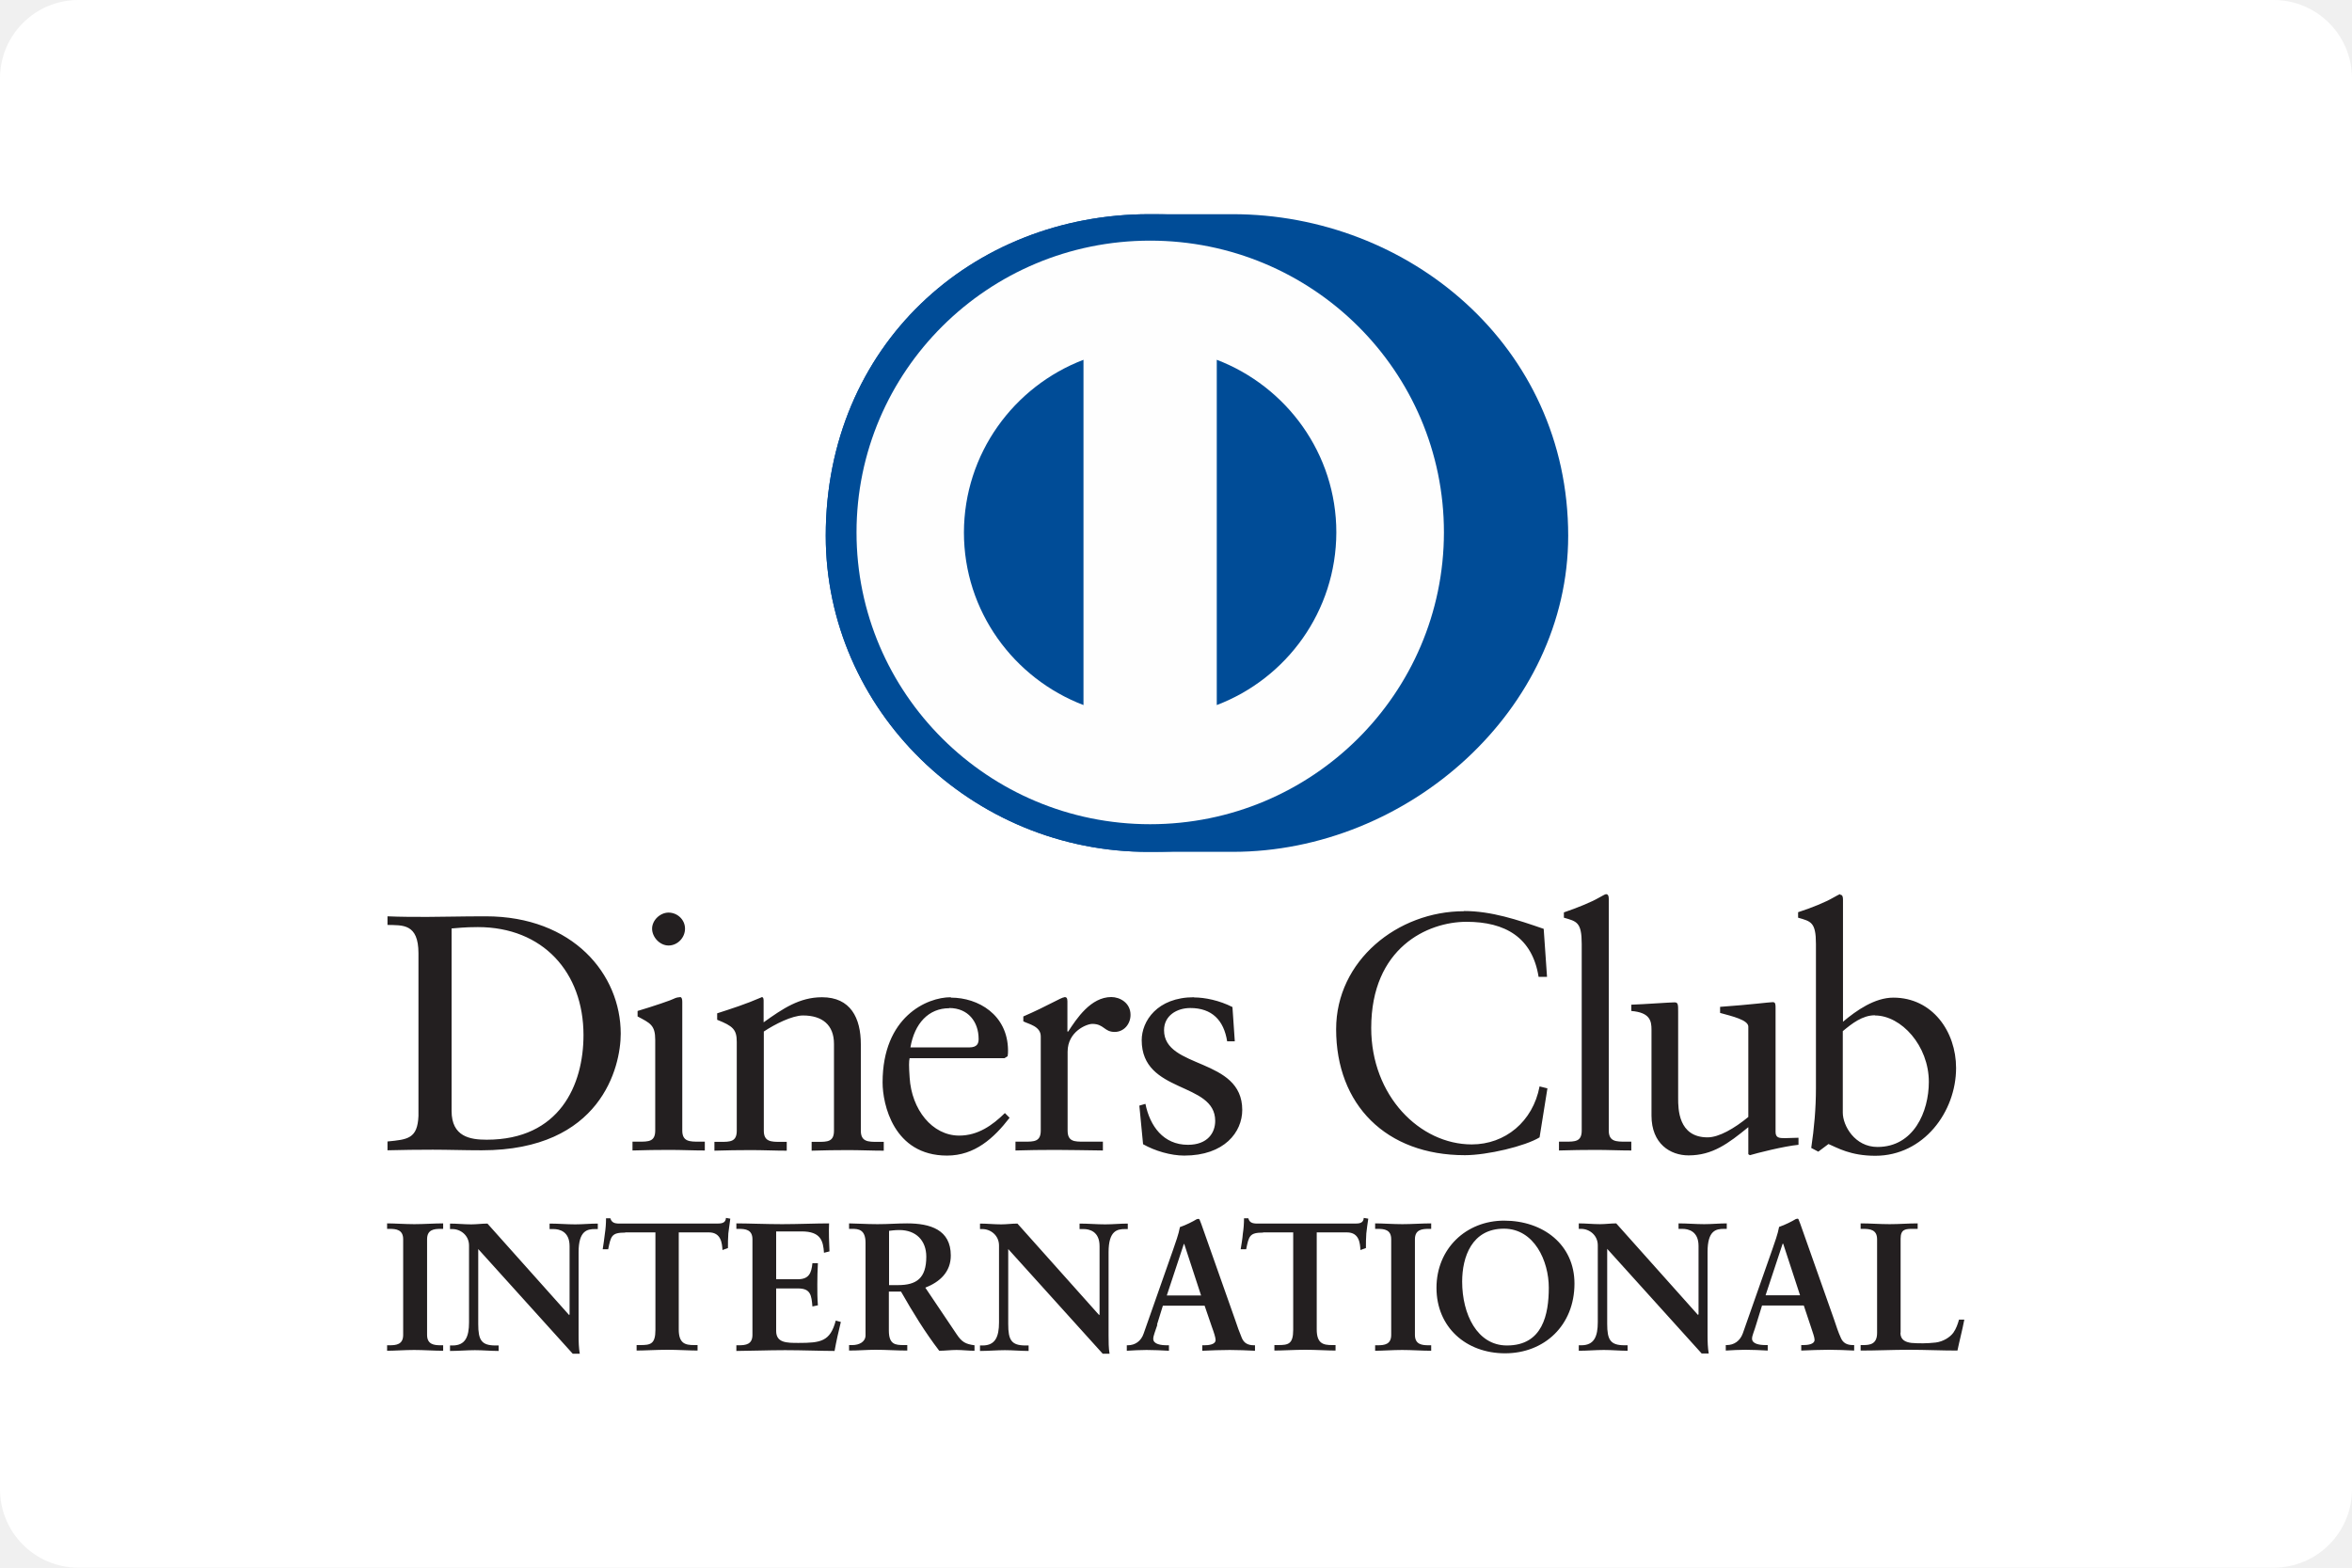
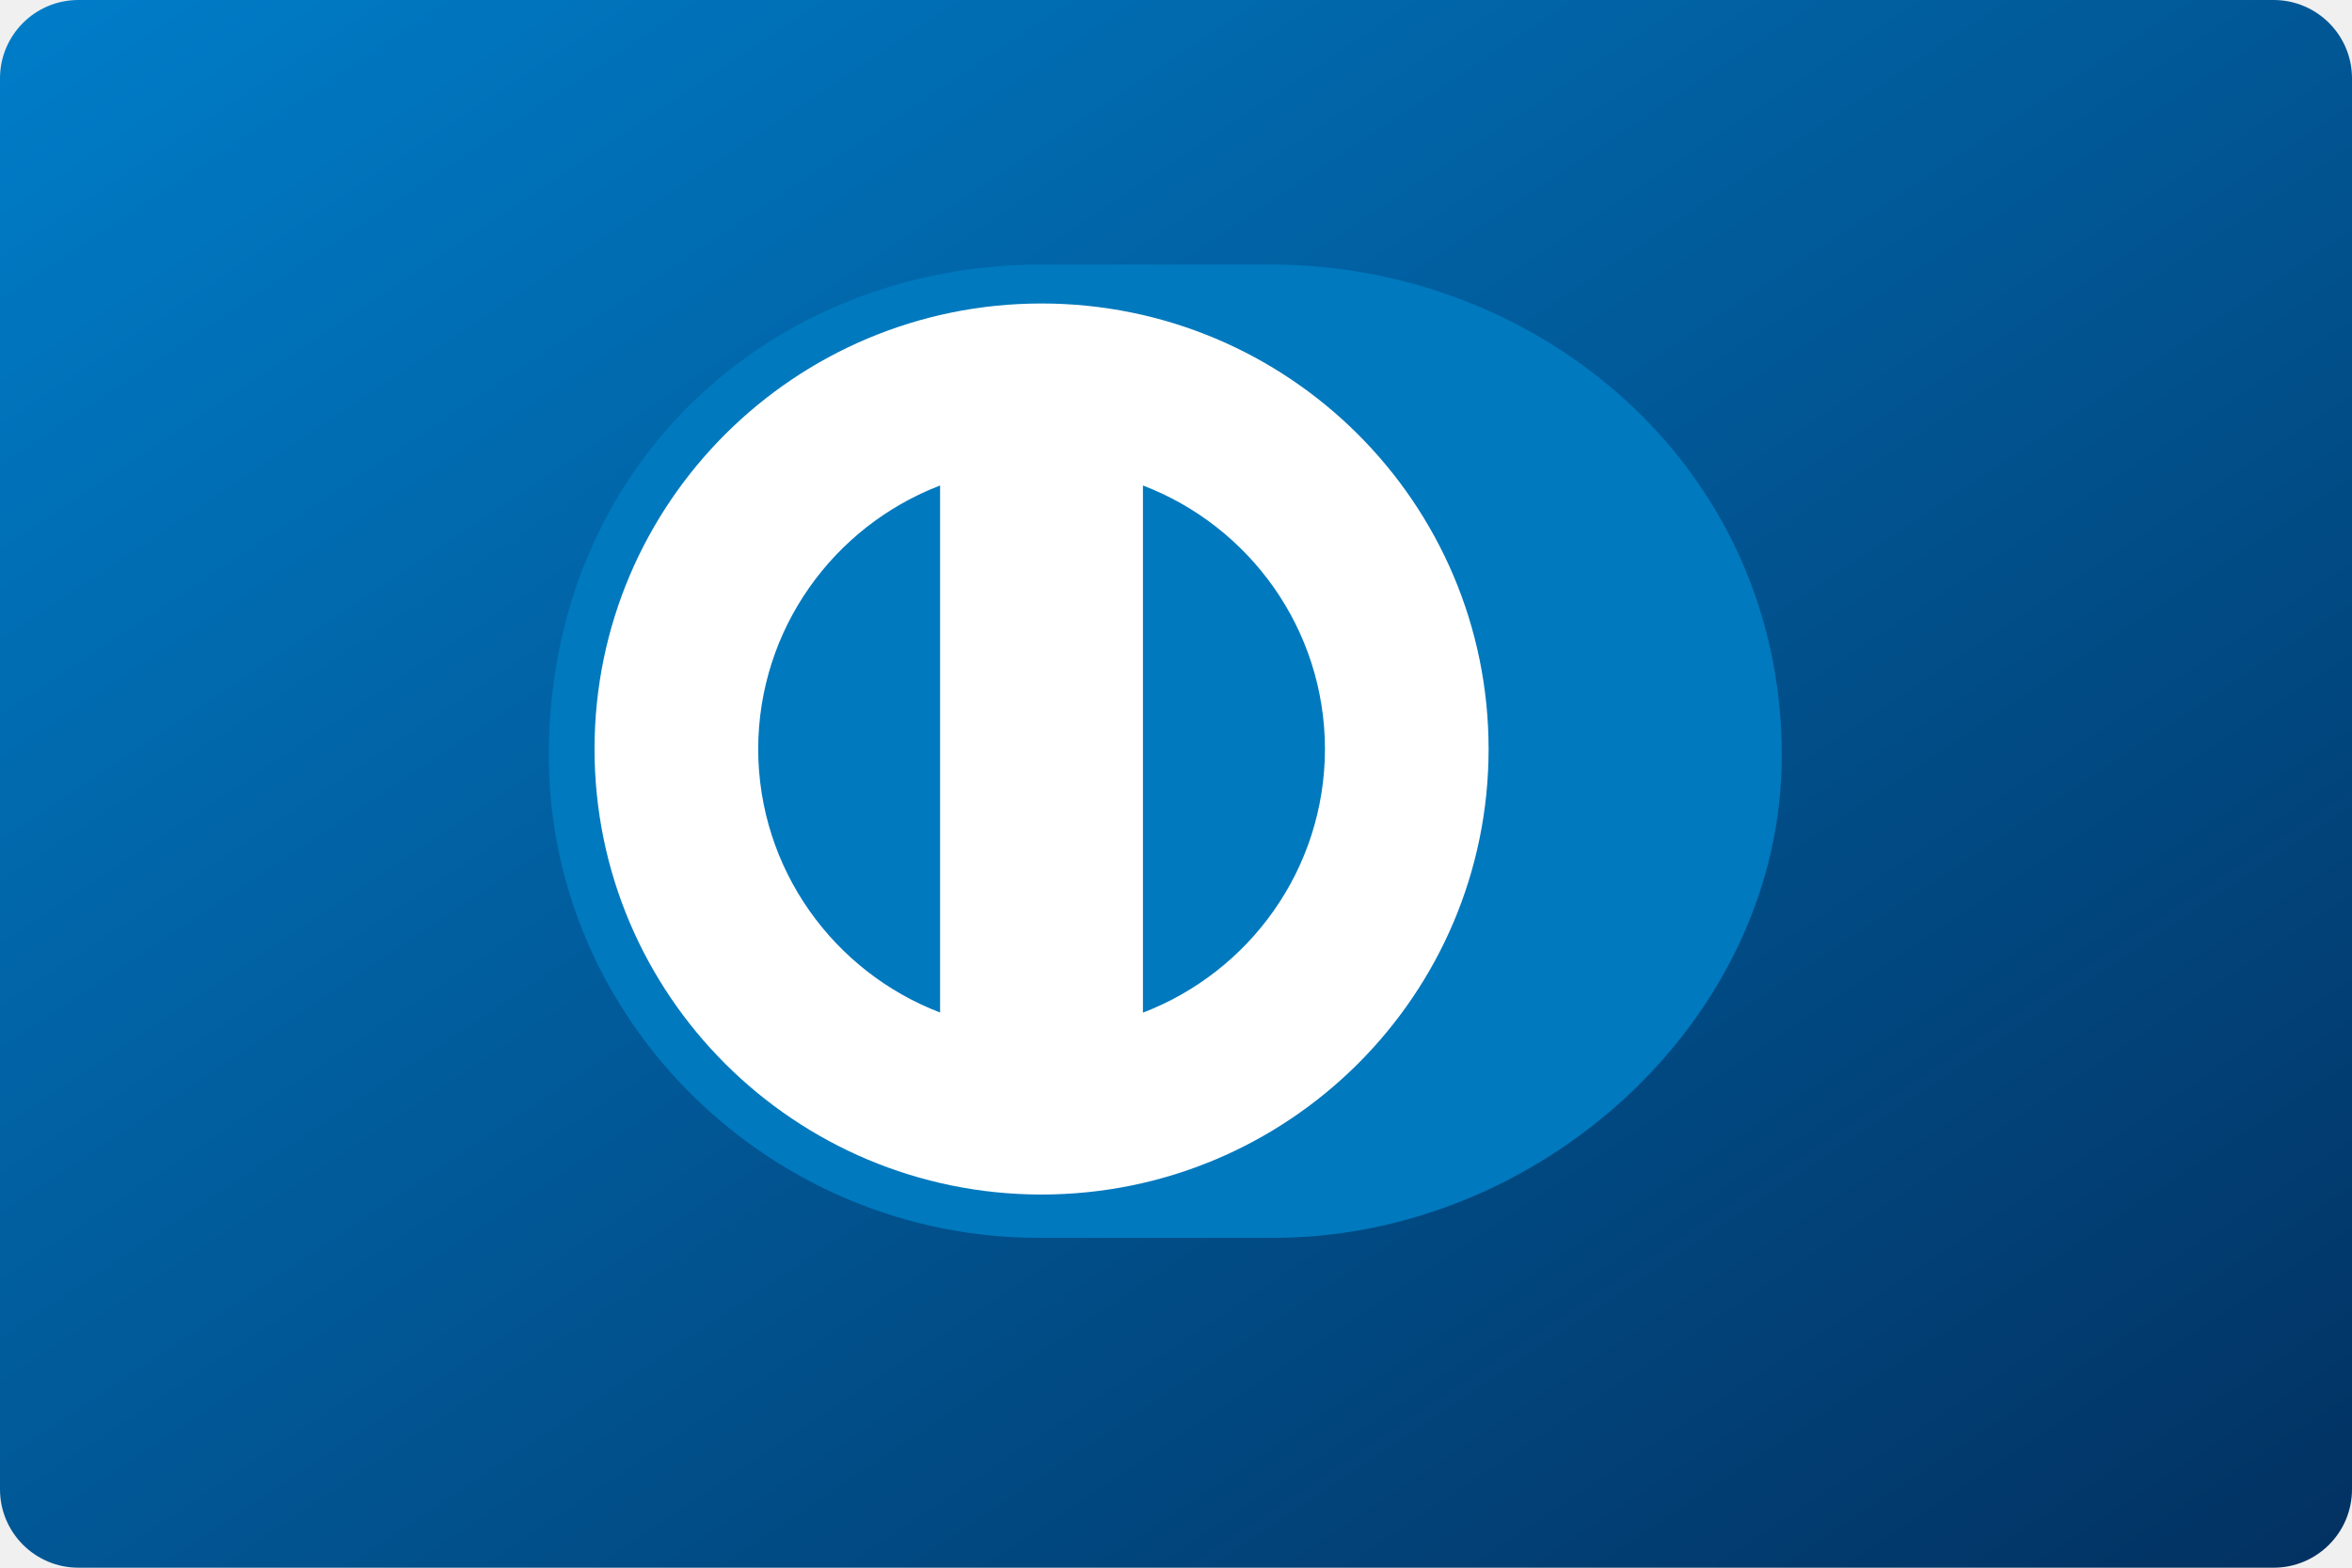
- <svg xmlns="http://www.w3.org/2000/svg" id="Ebene_1" data-name="Ebene 1" width="120" height="80" viewBox="0 0 120 80">
-   <rect y="0" width="120" height="80" rx="4" ry="4" style="fill: #fff;" />
-   <g>
-     <path id="path2437" d="M59.87,40h.09c.1,0,.15-.08,.15-.2s-.08-.17-.16-.17h-.09v.37h0Zm-.27,.42v-.04c.1-.01,.12,0,.12-.07v-.59c0-.08-.01-.11-.12-.11v-.04h.41c.14,0,.27,.07,.27,.21,0,.12-.08,.21-.19,.24l.13,.18c.06,.08,.13,.16,.18,.19v.03h-.15c-.08,0-.14-.16-.29-.37h-.09v.26c0,.05,.02,.05,.12,.06v.04h-.39Zm.4,.23c.36,0,.64-.3,.64-.65s-.27-.65-.64-.65-.64,.31-.64,.65,.27,.65,.64,.65h0Zm0-1.45c.46,0,.8,.35,.8,.8s-.34,.8-.8,.8-.8-.35-.8-.8,.34-.8,.8-.8Z" style="fill: #231f20; fill-rule: evenodd;" />
-     <g>
-       <path id="path2432" d="M19.75,68.65h.13c.34,0,.69-.04,.69-.53v-4.88c0-.49-.36-.53-.69-.53h-.13v-.28c.37,0,.93,.04,1.39,.04s1.03-.04,1.47-.04v.28h-.13c-.34,0-.69,.04-.69,.53v4.88c0,.49,.36,.53,.69,.53h.13v.28c-.45,0-1.01-.04-1.48-.04s-1.01,.04-1.38,.04v-.28h0Zm9.29-1.55l.02-.02v-3.49c0-.76-.53-.87-.82-.87h-.2v-.28c.44,0,.87,.04,1.31,.04,.38,0,.77-.04,1.15-.04v.28h-.14c-.39,0-.84,.07-.84,1.18v4.24c0,.33,.01,.65,.06,.94h-.36l-4.82-5.34v3.83c0,.81,.16,1.09,.88,1.09h.16v.28c-.4,0-.81-.04-1.21-.04s-.85,.04-1.27,.04v-.28h.13c.65,0,.84-.44,.84-1.18v-3.92c0-.52-.43-.84-.85-.84h-.12v-.28c.35,0,.72,.04,1.08,.04,.28,0,.56-.04,.83-.04l4.17,4.67Zm2.86-4.2c-.7,0-.73,.17-.87,.85h-.28c.04-.26,.08-.52,.11-.79,.04-.26,.06-.52,.06-.79h.22c.08,.28,.31,.27,.56,.27h4.83c.25,0,.49,0,.51-.29l.22,.04c-.03,.25-.07,.5-.1,.75-.02,.25-.02,.5-.02,.75l-.28,.1c-.02-.35-.07-.9-.69-.9h-1.54v4.95c0,.72,.33,.8,.78,.8h.18v.28c-.36,0-1.02-.04-1.53-.04-.56,0-1.22,.04-1.58,.04v-.28h.18c.52,0,.78-.04,.78-.78v-4.97h-1.54Zm5.67,5.75h.13c.34,0,.69-.04,.69-.53v-4.88c0-.49-.36-.53-.69-.53h-.13v-.28c.57,0,1.55,.04,2.33,.04s1.76-.04,2.4-.04c-.02,.4,0,1.02,.02,1.43l-.28,.07c-.04-.6-.16-1.09-1.14-1.09h-1.3v2.44h1.11c.56,0,.69-.31,.74-.82h.28c-.02,.36-.03,.72-.03,1.09s0,.71,.03,1.06l-.28,.06c-.05-.56-.08-.92-.73-.92h-1.12v2.17c0,.61,.54,.61,1.14,.61,1.13,0,1.62-.07,1.9-1.14l.26,.07c-.12,.49-.23,.98-.32,1.48-.6,0-1.68-.04-2.52-.04s-1.96,.04-2.49,.04v-.28Zm7.79-3.07h.46c.94,0,1.44-.35,1.44-1.45,0-.83-.53-1.36-1.37-1.36-.28,0-.4,.03-.53,.04v2.77Zm-1.2-2.16c0-.68-.37-.71-.67-.71h-.17v-.28c.3,0,.88,.04,1.45,.04s1.01-.04,1.51-.04c1.18,0,2.23,.32,2.23,1.64,0,.84-.56,1.35-1.3,1.64l1.6,2.38c.26,.39,.45,.5,.91,.56v.28c-.31,0-.61-.04-.92-.04-.29,0-.59,.04-.88,.04-.72-.94-1.34-1.95-1.95-3.02h-.62v1.99c0,.72,.34,.74,.77,.74h.17v.28c-.54,0-1.08-.04-1.61-.04-.45,0-.89,.04-1.36,.04v-.28h.17c.34,0,.67-.16,.67-.5v-4.73Zm11.92,3.68l.02-.02v-3.49c0-.76-.53-.87-.81-.87h-.21v-.28c.44,0,.87,.04,1.31,.04,.39,0,.77-.04,1.15-.04v.28h-.14c-.39,0-.84,.07-.84,1.18v4.24c0,.33,0,.65,.05,.94h-.35l-4.82-5.34v3.83c0,.81,.16,1.09,.88,1.09h.16v.28c-.4,0-.81-.04-1.21-.04s-.85,.04-1.27,.04v-.28h.13c.65,0,.84-.44,.84-1.18v-3.92c0-.52-.43-.84-.85-.84h-.12v-.28c.35,0,.72,.04,1.08,.04,.28,0,.55-.04,.83-.04l4.17,4.67Zm4.34-3.62h-.02l-.87,2.63h1.75l-.86-2.63Zm-1.37,4.12c-.1,.32-.21,.56-.21,.72,0,.28,.4,.33,.7,.33h.1v.28c-.38-.02-.76-.04-1.14-.04-.34,0-.67,.02-1.01,.04v-.28h.05c.37,0,.68-.21,.81-.6l1.5-4.27c.12-.35,.29-.81,.35-1.16,.3-.1,.67-.29,.85-.4,.03,0,.04-.02,.08-.02,.03,0,.04,0,.07,.03,.03,.07,.06,.16,.09,.23l1.72,4.87c.11,.33,.23,.67,.35,.95,.11,.26,.31,.37,.62,.37h.05v.28c-.42-.02-.84-.04-1.29-.04s-.93,.02-1.4,.04v-.28h.1c.21,0,.58-.03,.58-.27,0-.12-.08-.37-.19-.67l-.37-1.08h-2.13l-.3,.97h0Zm5.4-4.7c-.7,0-.73,.17-.87,.85h-.28c.04-.26,.09-.52,.11-.79,.04-.26,.06-.52,.06-.79h.22c.07,.28,.31,.27,.56,.27h4.83c.25,0,.48,0,.5-.29l.23,.04c-.04,.25-.07,.5-.1,.75-.02,.25-.02,.5-.02,.75l-.28,.1c-.02-.35-.06-.9-.69-.9h-1.54v4.95c0,.72,.33,.8,.78,.8h.18v.28c-.36,0-1.02-.04-1.53-.04-.56,0-1.22,.04-1.59,.04v-.28h.18c.52,0,.78-.04,.78-.78v-4.97h-1.54Zm5.71,5.75h.13c.34,0,.69-.04,.69-.53v-4.88c0-.49-.35-.53-.69-.53h-.13v-.28c.37,0,.93,.04,1.39,.04s1.03-.04,1.47-.04v.28h-.13c-.34,0-.7,.04-.7,.53v4.88c0,.49,.36,.53,.7,.53h.13v.28c-.45,0-1.01-.04-1.48-.04s-1.01,.04-1.38,.04v-.28Zm6.73,.01c1.82,0,2.13-1.59,2.13-2.95s-.74-3.01-2.29-3.01c-1.64,0-2.13,1.45-2.13,2.7,0,1.67,.77,3.26,2.28,3.26m-.14-6.37c2,0,3.59,1.23,3.59,3.21,0,2.14-1.54,3.56-3.54,3.56s-3.5-1.34-3.5-3.34,1.51-3.43,3.45-3.43m9.9,4.8l.02-.02v-3.49c0-.76-.53-.87-.82-.87h-.2v-.28c.44,0,.87,.04,1.31,.04,.39,0,.77-.04,1.15-.04v.28h-.14c-.4,0-.84,.07-.84,1.18v4.24c0,.33,.01,.65,.06,.94h-.36l-4.82-5.34v3.83c0,.81,.16,1.09,.88,1.09h.16v.28c-.4,0-.8-.04-1.21-.04s-.85,.04-1.28,.04v-.28h.13c.65,0,.84-.44,.84-1.18v-3.92c0-.52-.43-.84-.85-.84h-.12v-.28c.36,0,.72,.04,1.08,.04,.28,0,.55-.04,.83-.04l4.17,4.67h0Zm4.33-3.62h-.02l-.87,2.63h1.76l-.86-2.63Zm-1.37,4.12c-.09,.32-.21,.56-.21,.72,0,.28,.4,.33,.7,.33h.1v.28c-.38-.02-.76-.04-1.13-.04-.34,0-.68,.02-1.01,.04v-.28h.05c.37,0,.68-.21,.82-.6l1.5-4.27c.12-.35,.29-.81,.35-1.16,.3-.1,.67-.29,.85-.4,.03,0,.05-.02,.08-.02,.03,0,.04,0,.06,.03,.03,.07,.06,.16,.09,.23l1.72,4.87c.11,.33,.22,.67,.35,.95,.11,.26,.31,.37,.62,.37h.06v.28c-.42-.02-.84-.04-1.29-.04s-.93,.02-1.41,.04v-.28h.1c.21,0,.58-.03,.58-.27,0-.12-.09-.37-.19-.67l-.36-1.08h-2.13l-.3,.97Zm7.36,.42c0,.37,.26,.48,.56,.52,.38,.03,.8,.03,1.24-.02,.39-.05,.73-.27,.9-.5,.15-.21,.23-.46,.29-.67h.27c-.1,.53-.24,1.05-.35,1.58-.82,0-1.65-.04-2.47-.04s-1.65,.04-2.47,.04v-.28h.13c.34,0,.71-.04,.71-.62v-4.78c0-.49-.36-.53-.71-.53h-.13v-.28c.5,0,.98,.04,1.48,.04s.95-.04,1.43-.04v.28h-.24c-.36,0-.63,0-.63,.5v4.8Z" style="fill: #231f20; fill-rule: evenodd;" />
-       <path id="path2441" d="M81.94,45.63c-.05,0-.19,.09-.38,.19-.36,.21-1.09,.51-1.77,.74v.27c.65,.19,.91,.22,.91,1.34v9.52c0,.57-.34,.57-.83,.57h-.33v.45c.64-.02,1.26-.03,1.88-.03s1.23,.03,1.81,.03v-.45h-.29c-.48,0-.86,0-.86-.57v-11.82c0-.14-.03-.24-.14-.24h0Zm11.95,0c-.05,0-.19,.09-.38,.19-.36,.21-1.08,.51-1.77,.73v.28c.65,.19,.91,.22,.91,1.34v7.36c0,1.04-.09,2.04-.24,3.05l.36,.19,.52-.39c.45,.19,1.12,.6,2.39,.6,2.46,0,4.12-2.24,4.12-4.48,0-1.86-1.21-3.59-3.2-3.59-.95,0-1.88,.65-2.57,1.23v-6.24c0-.14-.03-.24-.14-.24Zm-19.2,.87c-3.38,0-6.52,2.52-6.52,6.02,0,3.85,2.54,6.43,6.57,6.43,1.14,0,3.08-.46,3.81-.91l.4-2.5-.4-.1c-.34,1.8-1.76,2.96-3.46,2.96-2.65,0-5.13-2.48-5.13-5.94,0-4.1,2.88-5.42,4.86-5.42s3.36,.8,3.68,2.81h.43l-.17-2.45c-1.33-.46-2.67-.91-4.06-.91Zm-40.58,.07c-.43,0-.84,.39-.84,.82s.39,.86,.84,.86,.84-.39,.84-.86-.4-.82-.84-.82Zm-14.34,.19v.44c.77,.02,1.58-.08,1.58,1.45v8.3c-.05,1.16-.55,1.2-1.58,1.3v.45c.77-.02,1.53-.03,2.31-.03s1.62,.03,2.5,.03c6.09,0,7.09-4.26,7.09-5.95,0-3.03-2.43-5.99-6.89-5.99-1.27,0-2.26,.03-2.98,.03-.67,0-1.36,0-2.03-.03Zm4.61,.55c3.32,0,5.39,2.31,5.39,5.51,0,2.55-1.22,5.34-4.94,5.34-.84,0-1.79-.15-1.79-1.47v-9.31c.31-.02,.64-.07,1.34-.07h0Zm10.3,3.58c-.09,0-.19,.02-.31,.08-.07,.05-1.03,.38-1.84,.62v.28c.64,.34,.9,.44,.9,1.19v4.63c0,.57-.34,.57-.83,.57h-.33v.45c.64-.02,1.26-.03,1.88-.03s1.22,.03,1.81,.03v-.45h-.29c-.48,0-.86,0-.86-.57v-6.57c0-.14-.03-.24-.12-.24h0Zm4.18,0c-.83,.36-1.53,.58-2.27,.82v.33c.81,.32,1,.5,1,1.13v4.53c0,.57-.34,.57-.83,.57h-.31v.45c.62-.02,1.24-.03,1.86-.03s1.23,.03,1.83,.03v-.45h-.31c-.48,0-.86,0-.86-.57v-5.06c.57-.38,1.45-.82,2-.82,.98,0,1.58,.48,1.58,1.45v4.43c0,.57-.34,.57-.83,.57h-.31v.45c.62-.02,1.24-.03,1.86-.03s1.22,.03,1.82,.03v-.45h-.31c-.48,0-.86,0-.86-.57v-4.41c0-1.34-.52-2.4-1.98-2.4-1.15,0-2,.58-2.98,1.28v-1.12c0-.14-.05-.17-.1-.17Zm9.64,0c-1.2,0-3.47,.99-3.47,4.35,0,1.09,.55,3.73,3.29,3.73,1.41,0,2.39-.89,3.19-1.93l-.24-.24c-.64,.63-1.38,1.15-2.33,1.15-1.38,0-2.43-1.33-2.53-2.96-.04-.58-.04-.84,0-.99h4.84l.16-.1c.02-.1,.02-.2,.02-.31-.02-1.81-1.52-2.68-2.91-2.68h0Zm5.81,0c-.16,0-.85,.44-2.1,.98v.25c.26,.14,.89,.24,.89,.77v4.8c0,.57-.34,.57-.82,.57h-.47v.45c.62-.02,1.34-.03,2.05-.03s1.46,.02,2.41,.03v-.45h-.97c-.48,0-.83,0-.83-.57v-4.02c0-1.03,.97-1.42,1.26-1.42,.6,0,.6,.41,1.14,.41,.48,0,.81-.41,.81-.87,0-.62-.55-.91-.98-.91-1.05,0-1.77,1.1-2.2,1.76h-.04v-1.54c0-.17-.05-.22-.15-.22h0Zm6.61,0c-1.89,0-2.67,1.23-2.67,2.19,0,2.75,3.75,2.1,3.75,4.12,0,.6-.38,1.22-1.39,1.22-1.26,0-1.94-.96-2.17-2.09l-.31,.09,.19,1.97c.6,.34,1.41,.58,2.1,.58,2.05,0,2.96-1.2,2.96-2.33,0-2.69-3.99-2.07-3.99-4.07,0-.74,.65-1.13,1.34-1.13,1.1,0,1.71,.62,1.88,1.7h.39l-.12-1.75c-.67-.34-1.41-.49-1.96-.49Zm24.53,.26c-.23,0-1.6,.1-2.22,.12v.32c.96,.08,1.03,.51,1.03,.96v4.38c0,1.44,.96,2.03,1.89,2.03,1.22,0,2.02-.6,3.05-1.44v1.38l.08,.05c.33-.1,1.74-.46,2.48-.53v-.36c-.22,0-.48,.02-.69,.02-.29,0-.48-.01-.48-.32v-6.31c0-.19,0-.31-.14-.31-.17,0-1.14,.13-2.69,.24v.31c.62,.17,1.44,.36,1.44,.7v4.61c-.72,.59-1.5,1.04-2.08,1.04-1.5,0-1.5-1.47-1.5-1.99v-4.41c0-.38,0-.49-.19-.49h0Zm-37.02,.29c.96,0,1.5,.7,1.5,1.58,0,.2-.05,.43-.48,.43h-3c.21-1.23,.93-2,1.98-2Zm47.23,.38c1.34,0,2.75,1.54,2.75,3.39,0,1.52-.77,3.32-2.62,3.32-1.16,0-1.77-1.09-1.77-1.75v-4.16c.47-.39,1-.81,1.64-.81Z" style="fill: #231f20; fill-rule: evenodd;" />
-       <path id="path2446" d="M58.64,43.47c-9.06,.04-16.51-7.25-16.51-16.13,0-9.7,7.45-16.41,16.51-16.41h4.25c8.95,0,17.12,6.7,17.12,16.41,0,8.87-8.17,16.13-17.12,16.13h-4.25Z" style="fill: #004c97; fill-rule: evenodd;" />
-       <path id="path2453" d="M58.64,43.47c-9.06,.04-16.51-7.25-16.51-16.13,0-9.7,7.45-16.41,16.51-16.41h.24c8.95,0,16.78,6.7,16.78,16.41,0,8.87-7.83,16.13-16.78,16.13h-.24Z" style="fill: #004c97; fill-rule: evenodd;" />
-       <path id="path2457" d="M58.68,12.28c-8.28,0-14.98,6.67-14.98,14.89s6.71,14.89,14.98,14.89c8.28,0,14.98-6.67,14.99-14.89,0-8.23-6.71-14.89-14.99-14.89" style="fill: #fefefe; fill-rule: evenodd;" />
-       <path id="path2459" d="M55.28,35.98V18.36c-3.56,1.36-6.09,4.79-6.1,8.81,0,4.02,2.54,7.45,6.1,8.81m12.9-8.81c0-4.02-2.54-7.45-6.1-8.81v17.62c3.57-1.36,6.09-4.79,6.1-8.81" style="fill: #004c97; fill-rule: evenodd;" />
+ <svg xmlns="http://www.w3.org/2000/svg" width="120px" height="80px" viewBox="0 0 120 80" version="1.1">
+   <defs>
+     <linearGradient x1="0%" y1="0%" x2="100%" y2="100%" id="linearGradient-1">
+       <stop stop-color="#007DC9" offset="0%" />
+       <stop stop-color="#023161" offset="100%" />
+     </linearGradient>
+   </defs>
+   <g id="assets-various" stroke="none" stroke-width="1" fill="none" fill-rule="evenodd">
+     <g id="Artboard-2" transform="translate(-35, -636)">
+       <g id="card_diners" transform="translate(35, 636)">
+         <rect id="Rectangle-11" fill="url(#linearGradient-1)" x="0" y="0" width="120" height="80" rx="4" />
+         <path d="M64.854,63.169 C78.475,63.234 90.908,52.098 90.908,38.55 C90.908,23.735 78.475,13.495 64.854,13.5 L53.131,13.5 C39.346,13.495 28,23.738 28,38.55 C28,52.101 39.346,63.234 53.131,63.169 L64.854,63.169 L64.854,63.169 Z" id="Shape-3" fill="#0079BE" />
+         <path d="M53.139,15.487 C40.543,15.491 30.336,25.666 30.333,38.224 C30.336,50.78 40.543,60.954 53.139,60.958 C65.738,60.954 75.948,50.78 75.949,38.224 C75.947,25.666 65.738,15.491 53.139,15.487 L53.139,15.487 Z M38.683,38.224 L38.683,38.224 C38.695,32.087 42.541,26.855 47.964,24.775 L47.964,51.67 C42.541,49.592 38.695,44.362 38.683,38.224 L38.683,38.224 Z M58.313,51.676 L58.313,51.676 L58.313,24.774 C63.738,26.849 67.59,32.085 67.6,38.224 C67.59,44.366 63.738,49.598 58.313,51.676 L58.313,51.676 Z" id="Shape-2" fill="#FFFFFF" />
+       </g>
    </g>
  </g>
</svg>
